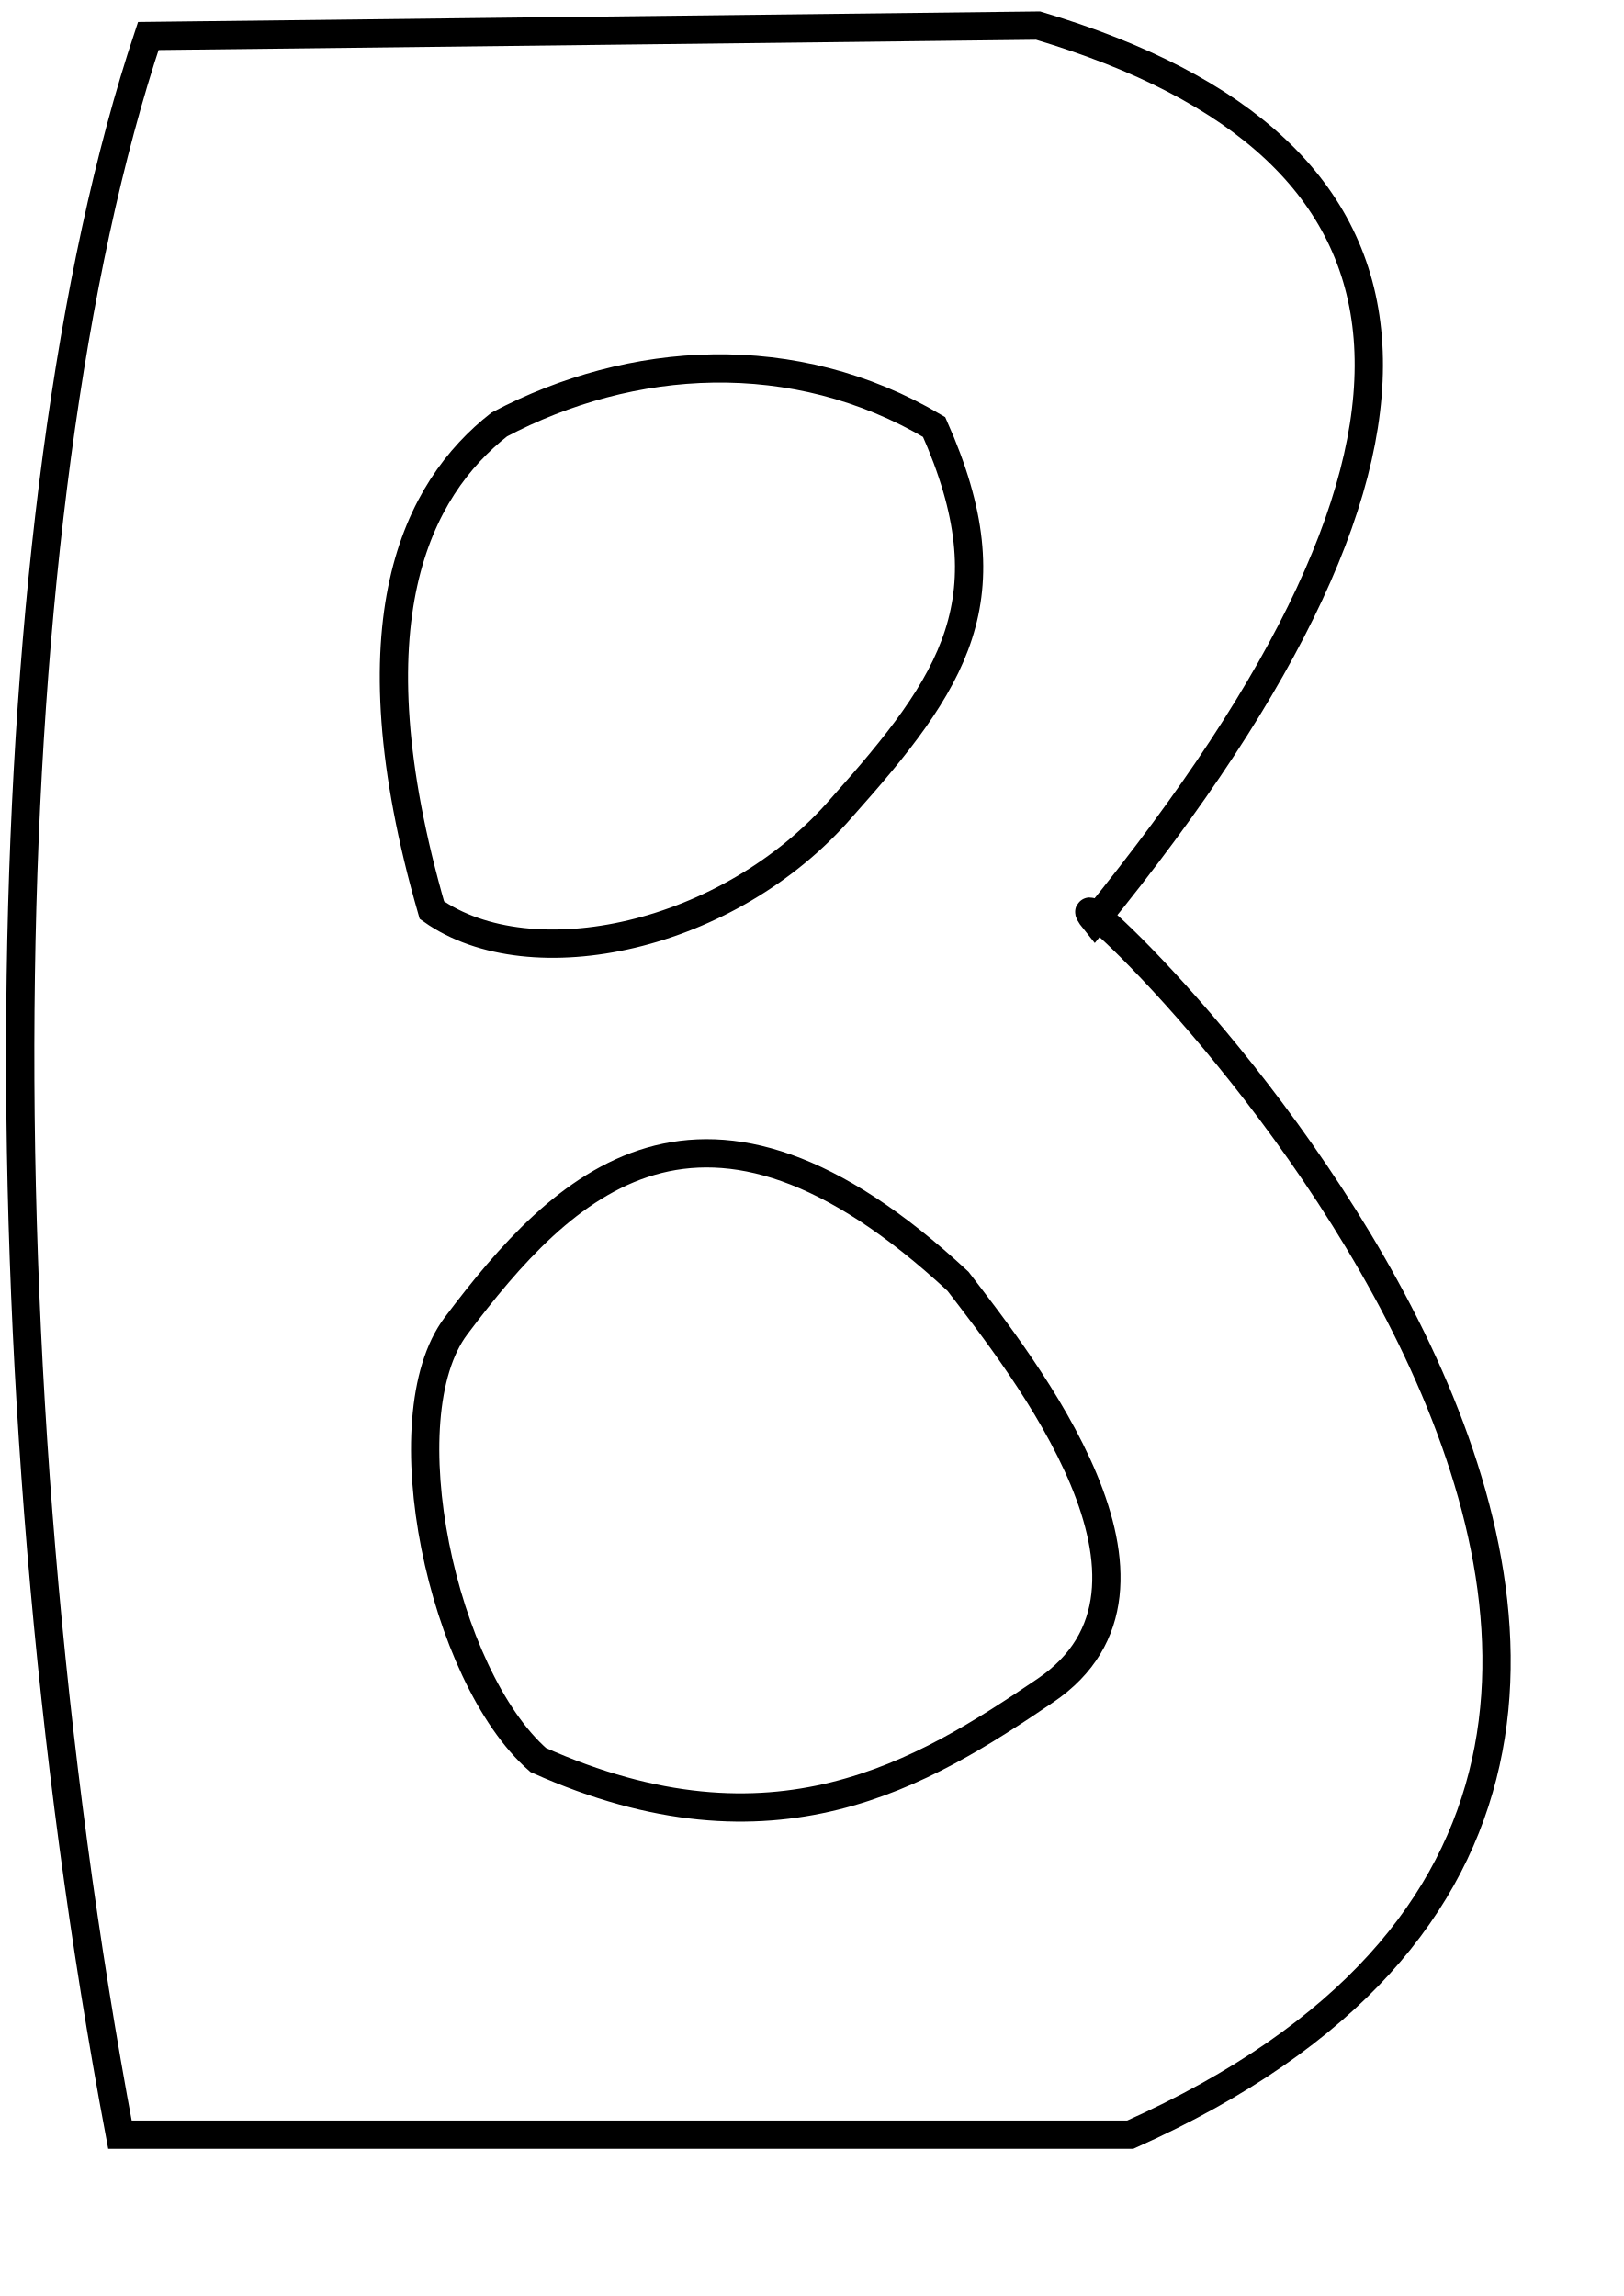
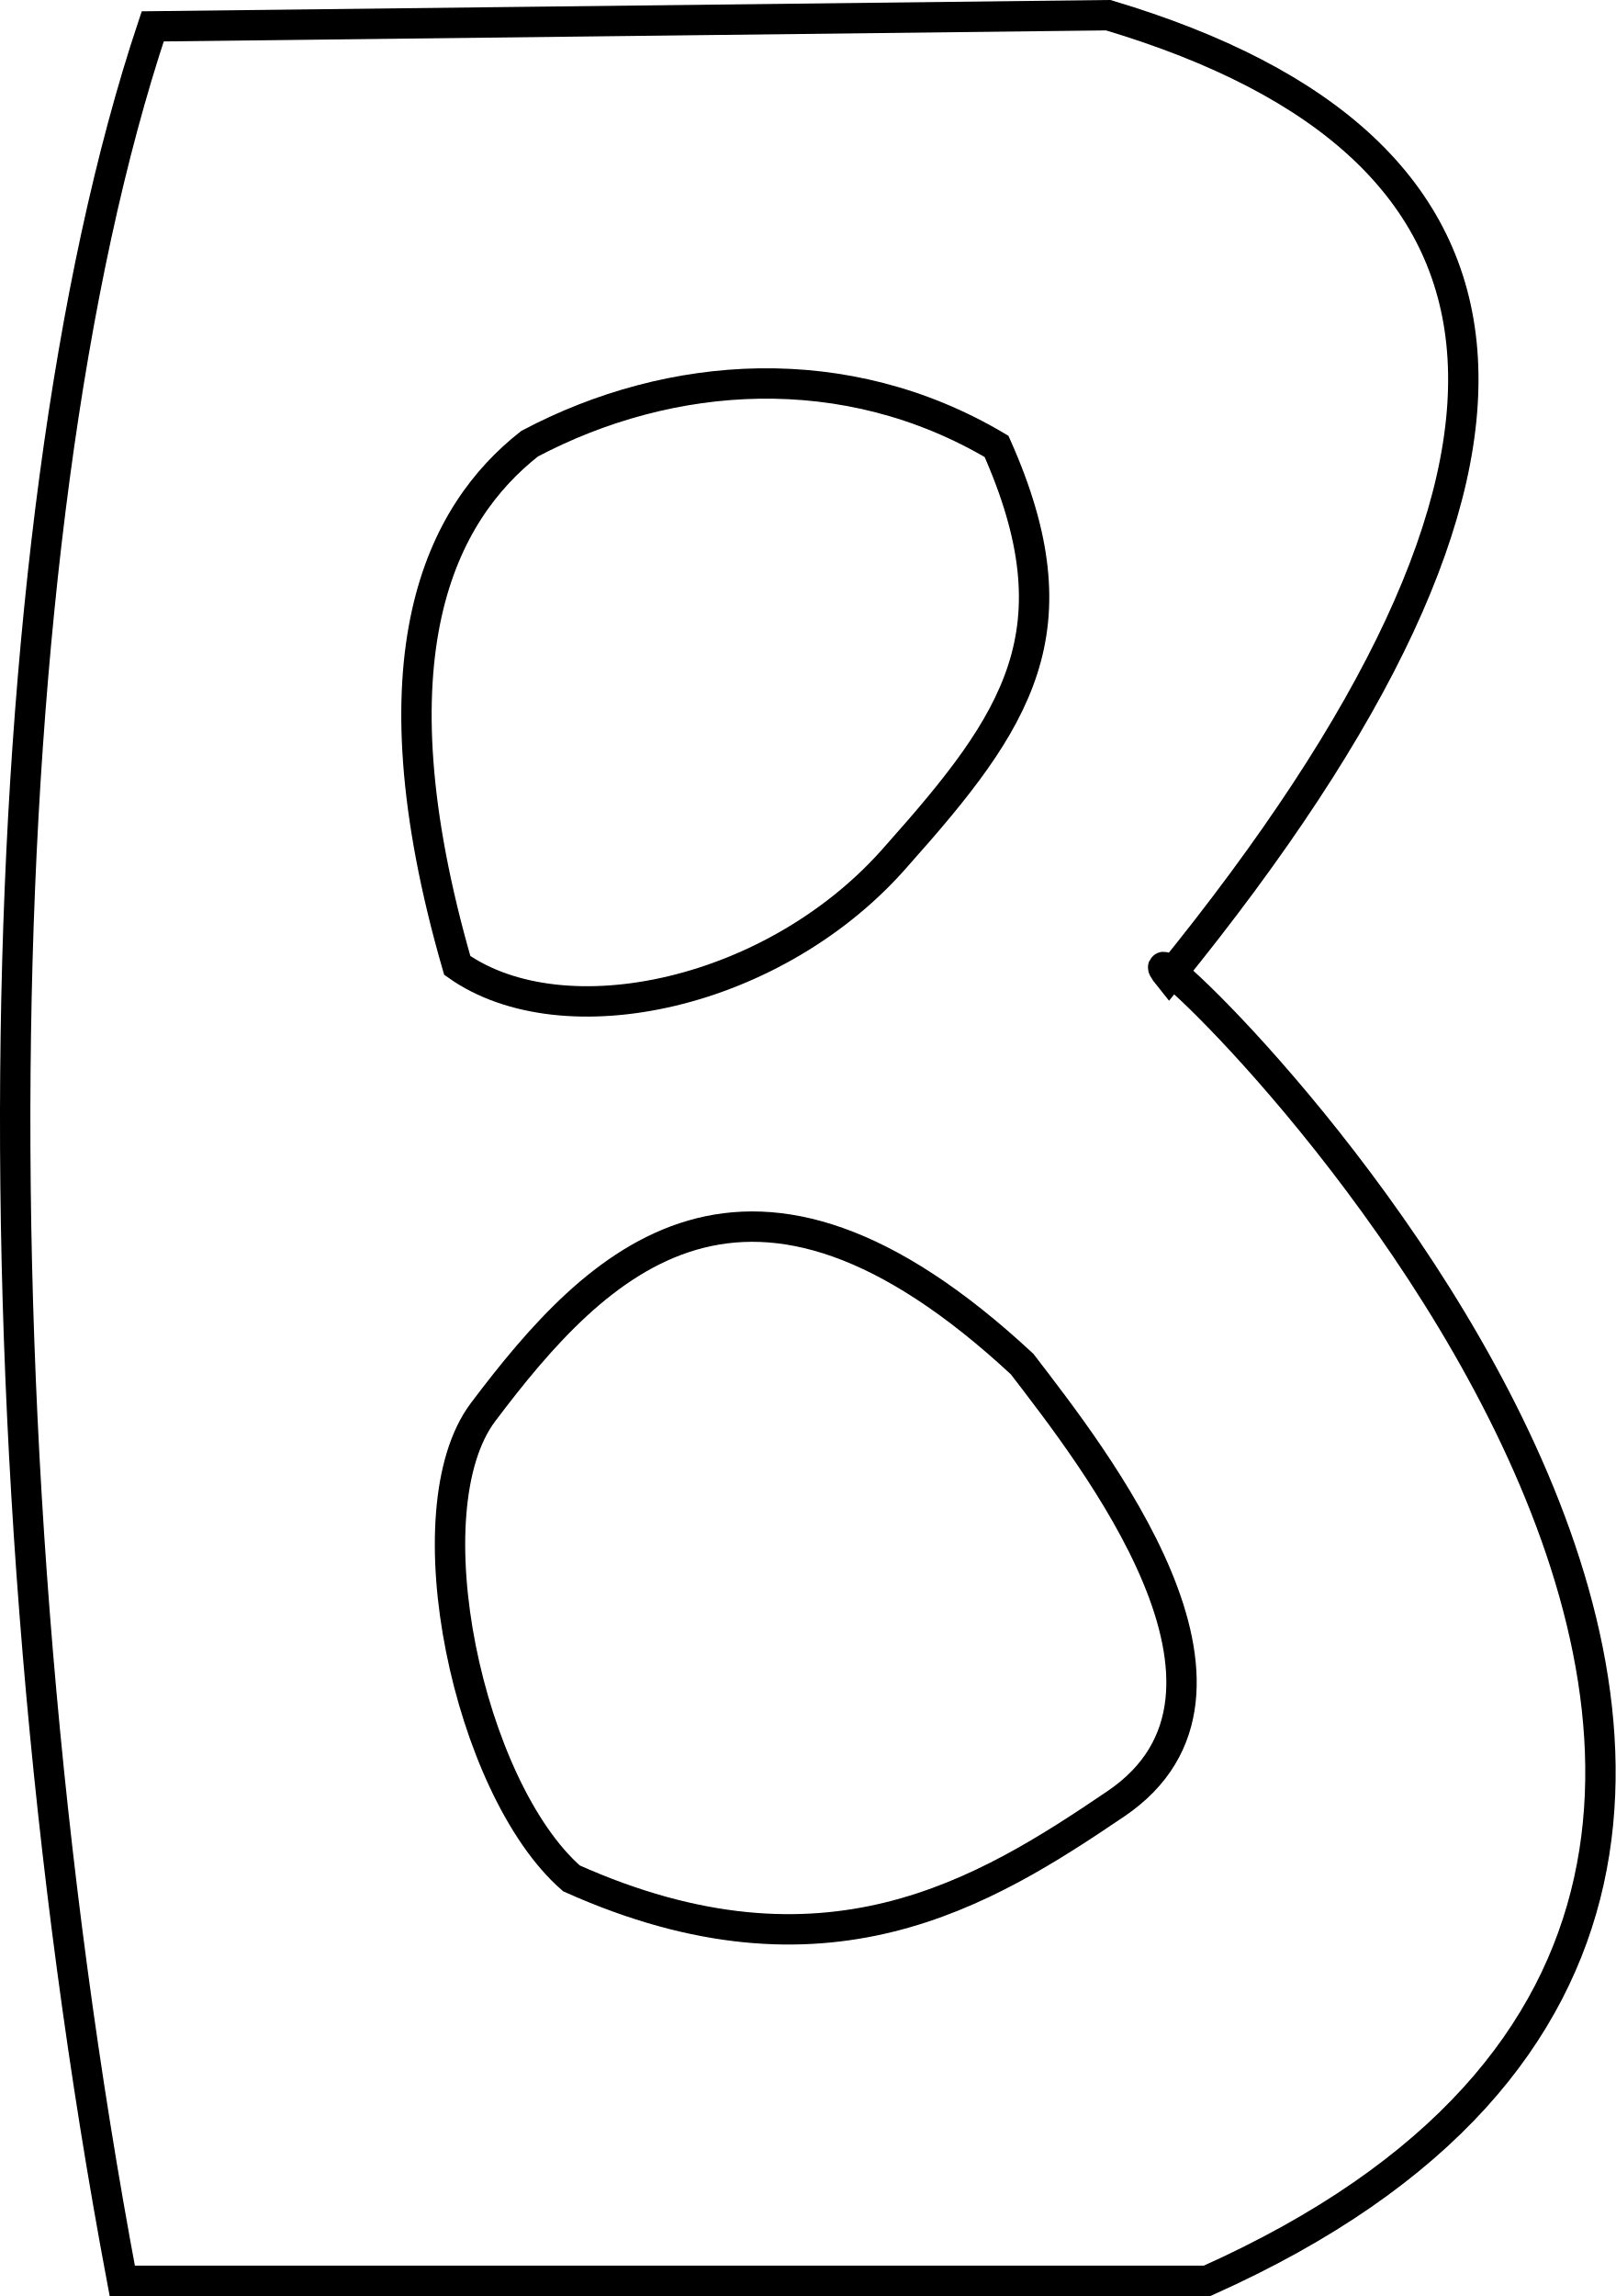
- <svg xmlns="http://www.w3.org/2000/svg" version="1.1" width="210mm" height="297mm" id="svg3061">
+ <svg xmlns="http://www.w3.org/2000/svg" version="1.1" preserveAspectRatio="xMinYMin meet" viewBox="0 0 735.494 1044.959" width="100%" height="100%" id="svg3061">
  <defs id="defs3063" />
-   <g id="layer1">
+   <g id="layer1" transform="translate(-2.967351,-5.596711)">
    <path d="M 72.486,17.598 C -4.709,249.03 -11.898,669.015 58.623,1043.643 l 493.881,0 C 985.256,849.99 491.922,396.443 535.175,450.063 727.215,213.829 708.152,72.388 507.448,12.51 z" id="path3055" style="fill:none;stroke:#000000;stroke-width:13.826px;stroke-linecap:butt;stroke-linejoin:miter;stroke-opacity:1" />
    <path d="m 244.045,207.543 c -40.023,31.459 -73.839,95.635 -32.925,237.432 48.426,34.232 145.315,13.551 200.307,-50.135 54.778,-61.452 82.529,-102.239 45.198,-186.077 C 388.075,168.102 308.413,173.508 244.045,207.543 z" id="path3057" style="fill:none;stroke:#000000;stroke-width:13.826px;stroke-linecap:butt;stroke-linejoin:miter;stroke-opacity:1" />
    <path d="m 222.901,648.25 c -33.7,44.718 -6.784,171.161 40.206,212.231 115.365,51.697 188.085,6.538 247.807,-33.919 C 585.824,775.956 500.335,668.338 468.289,626.441 342.887,509.885 274.871,579.258 222.901,648.25 z" id="path3059" style="fill:none;stroke:#000000;stroke-width:13.826px;stroke-linecap:butt;stroke-linejoin:miter;stroke-opacity:1" />
  </g>
</svg>
